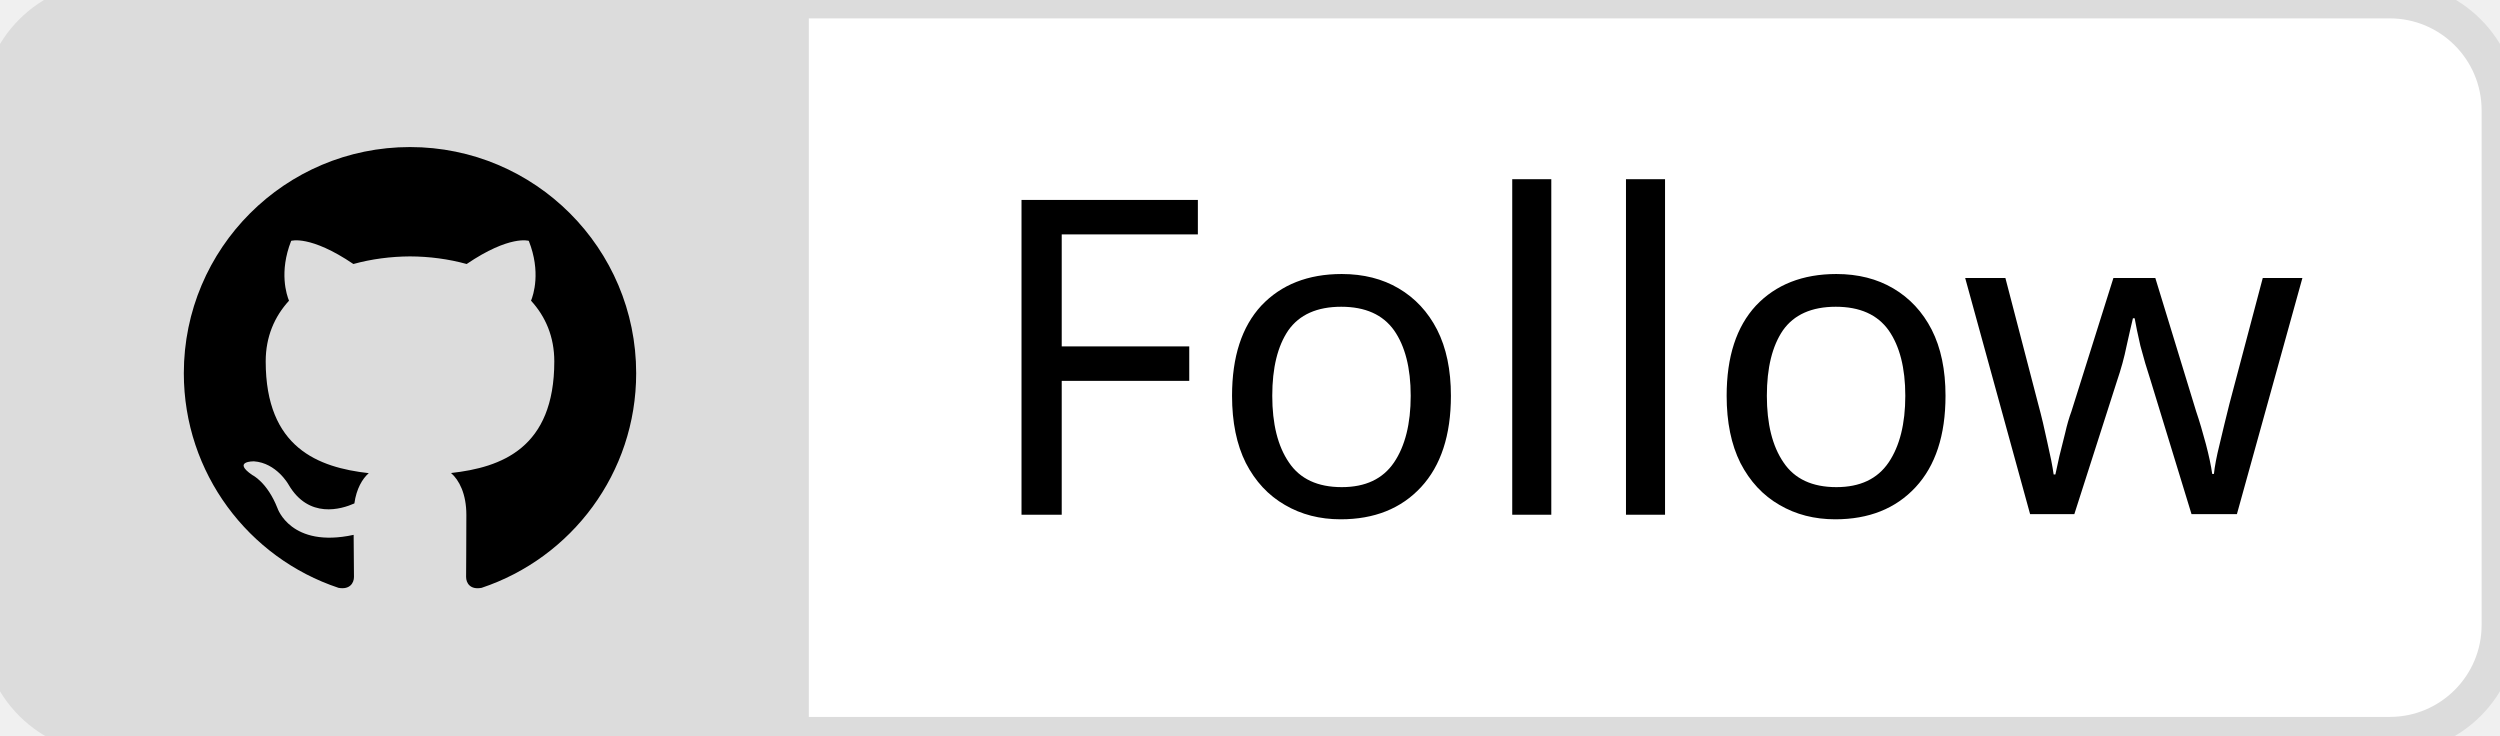
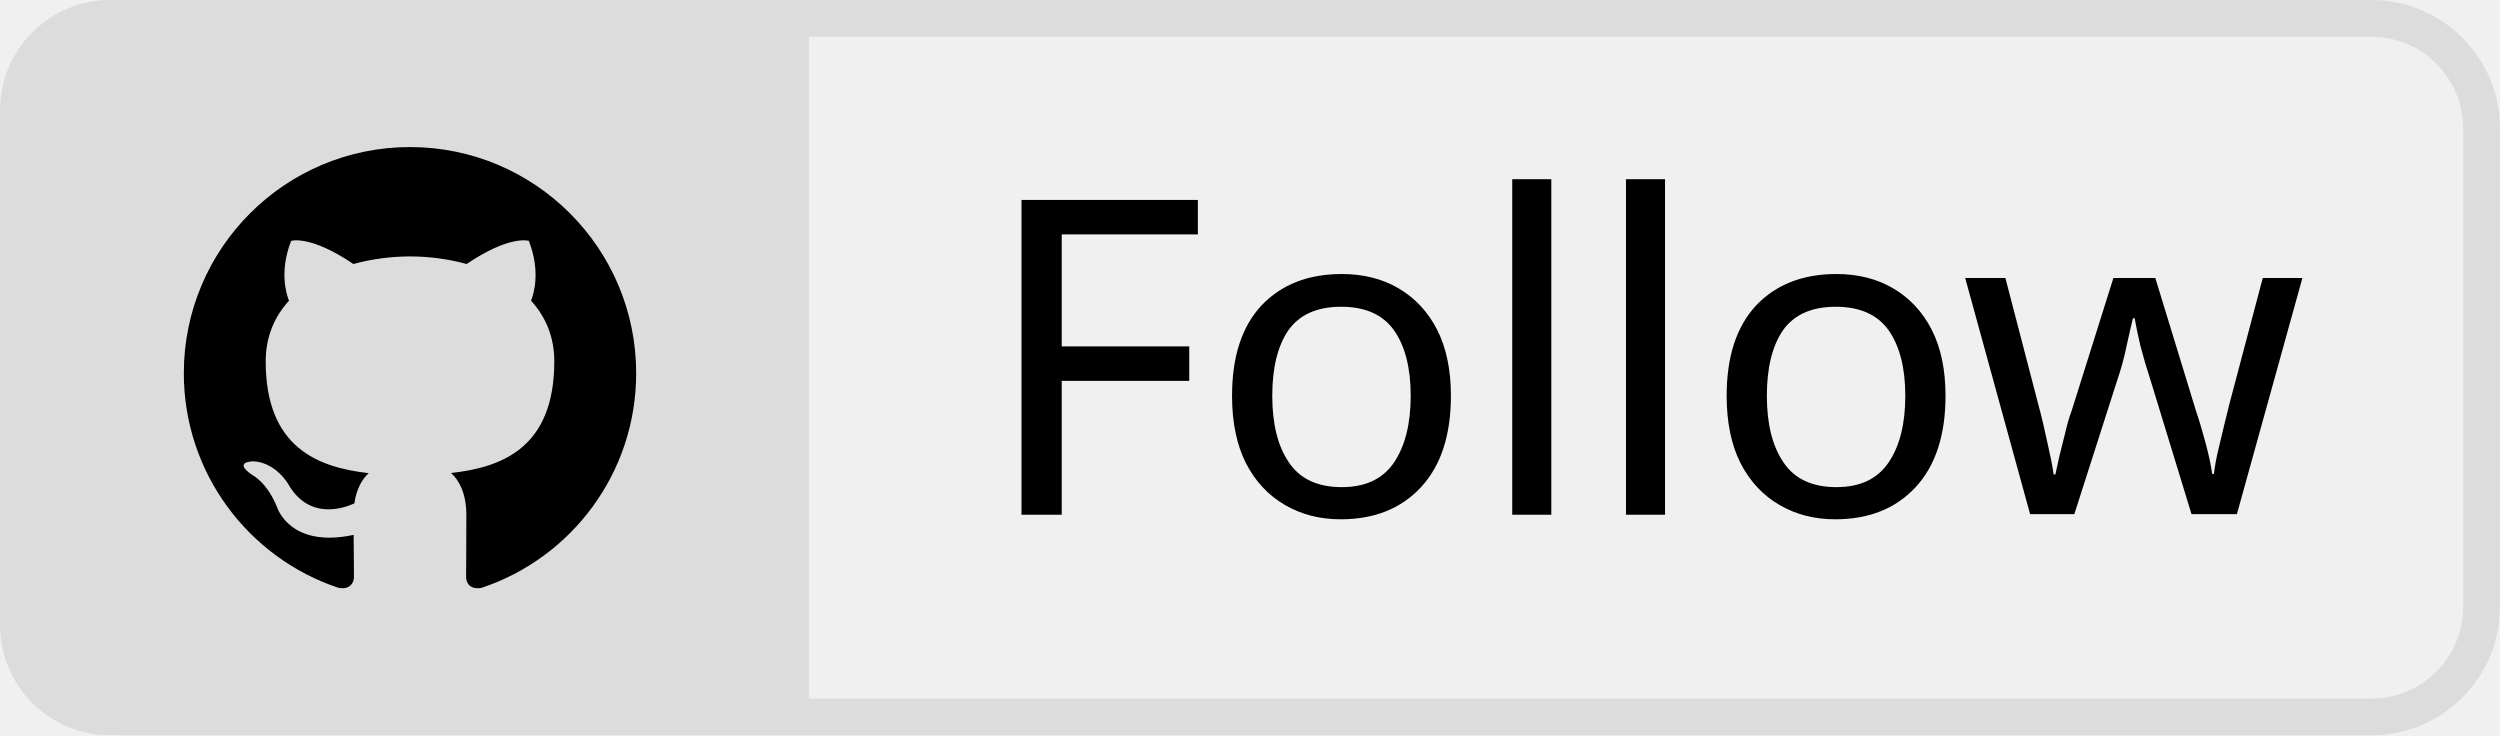
- <svg xmlns="http://www.w3.org/2000/svg" xmlns:xlink="http://www.w3.org/1999/xlink" width="68px" height="20px" viewBox="0 0 68 20" version="1.1">
+ <svg xmlns="http://www.w3.org/2000/svg" xmlns:xlink="http://www.w3.org/1999/xlink" width="68" height="20" viewBox="0 0 68 20">
  <defs>
-     <rect id="path-1" x="0" y="0" width="68" height="20" rx="3" />
+     <rect id="a" width="68" height="20" x="0" y="0" rx="3" />
  </defs>
-   <g id="Page-1" stroke="none" stroke-width="1" fill="none" fill-rule="evenodd">
-     <g id="github" transform="translate(-220, -141)">
-       <g id="w-follow" transform="translate(220, 141)">
-         <mask id="mask-2" fill="white">
-           <use xlink:href="#path-1" />
-         </mask>
-         <g id="Mask">
-           <use stroke="#DCDCDC" stroke-width="1" fill="#FFFFFF" fill-rule="evenodd" xlink:href="#path-1" />
-           <use stroke="none" fill="none" xlink:href="#path-1" />
-           <use stroke="none" fill="none" xlink:href="#path-1" />
-         </g>
-         <rect id="颜色" fill="#DCDCDC" mask="url(#mask-2)" x="0" y="0" width="22" height="20" />
-         <text id="Cancel" fill="#000000" mask="url(#mask-2)" font-family="PingFang SC" font-size="12" font-weight="526">
-           <tspan x="26.628" y="14">Follow</tspan>
-         </text>
-         <path d="M11.152,4 C7.755,4 5,6.754 5,10.152 C5,12.87 6.763,15.176 9.207,15.989 C9.515,16.046 9.628,15.856 9.628,15.693 C9.628,15.547 9.622,15.062 9.619,14.548 C7.908,14.92 7.547,13.822 7.547,13.822 C7.267,13.111 6.864,12.922 6.864,12.922 C6.305,12.54 6.906,12.548 6.906,12.548 C7.523,12.591 7.849,13.182 7.849,13.182 C8.397,14.122 9.288,13.85 9.639,13.693 C9.694,13.296 9.854,13.024 10.03,12.87 C8.663,12.715 7.227,12.187 7.227,9.83 C7.227,9.158 7.467,8.61 7.861,8.179 C7.797,8.024 7.586,7.398 7.92,6.551 C7.92,6.551 8.437,6.385 9.612,7.181 C10.103,7.045 10.629,6.977 11.152,6.974 C11.675,6.976 12.202,7.045 12.693,7.181 C13.868,6.385 14.383,6.551 14.383,6.551 C14.718,7.398 14.507,8.024 14.444,8.179 C14.838,8.609 15.077,9.158 15.077,9.83 C15.077,12.193 13.638,12.713 12.268,12.866 C12.488,13.057 12.685,13.431 12.685,14.005 C12.685,14.828 12.678,15.491 12.678,15.693 C12.678,15.857 12.788,16.049 13.1,15.989 C15.543,15.174 17.304,12.869 17.304,10.152 C17.304,6.754 14.549,4 11.152,4 L11.152,4 Z" id="Shape" fill="#000000" mask="url(#mask-2)" />
-       </g>
-     </g>
+   <g fill="none" fill-rule="evenodd">
+     <mask id="b" fill="#fff">
+       <use xlink:href="#a" />
+     </mask>
+     <rect width="67" height="19" x=".5" y=".5" stroke="#DCDCDC" rx="3" />
+     <rect width="22" height="20" fill="#DCDCDC" mask="url(#b)" />
+     <text fill="#000" font-family="PingFangSC-Semibold, PingFang SC" font-size="12" font-weight="500" mask="url(#b)">
+       <tspan x="26.628" y="14">Follow</tspan>
+     </text>
+     <path fill="#000" d="M11.152,4 C7.755,4 5,6.754 5,10.152 C5,12.87 6.763,15.176 9.207,15.989 C9.515,16.046 9.628,15.856 9.628,15.693 C9.628,15.547 9.622,15.062 9.619,14.548 C7.908,14.92 7.547,13.822 7.547,13.822 C7.267,13.111 6.864,12.922 6.864,12.922 C6.305,12.54 6.906,12.548 6.906,12.548 C7.523,12.591 7.849,13.182 7.849,13.182 C8.397,14.122 9.288,13.85 9.639,13.693 C9.694,13.296 9.854,13.024 10.03,12.87 C8.663,12.715 7.227,12.187 7.227,9.83 C7.227,9.158 7.467,8.61 7.861,8.179 C7.797,8.024 7.586,7.398 7.92,6.551 C7.92,6.551 8.437,6.385 9.612,7.181 C10.103,7.045 10.629,6.977 11.152,6.974 C11.675,6.976 12.202,7.045 12.693,7.181 C13.868,6.385 14.383,6.551 14.383,6.551 C14.718,7.398 14.507,8.024 14.444,8.179 C14.838,8.609 15.077,9.158 15.077,9.83 C15.077,12.193 13.638,12.713 12.268,12.866 C12.488,13.057 12.685,13.431 12.685,14.005 C12.685,14.828 12.678,15.491 12.678,15.693 C12.678,15.857 12.788,16.049 13.1,15.989 C15.543,15.174 17.304,12.869 17.304,10.152 C17.304,6.754 14.549,4 11.152,4 L11.152,4 Z" mask="url(#b)" />
  </g>
</svg>
